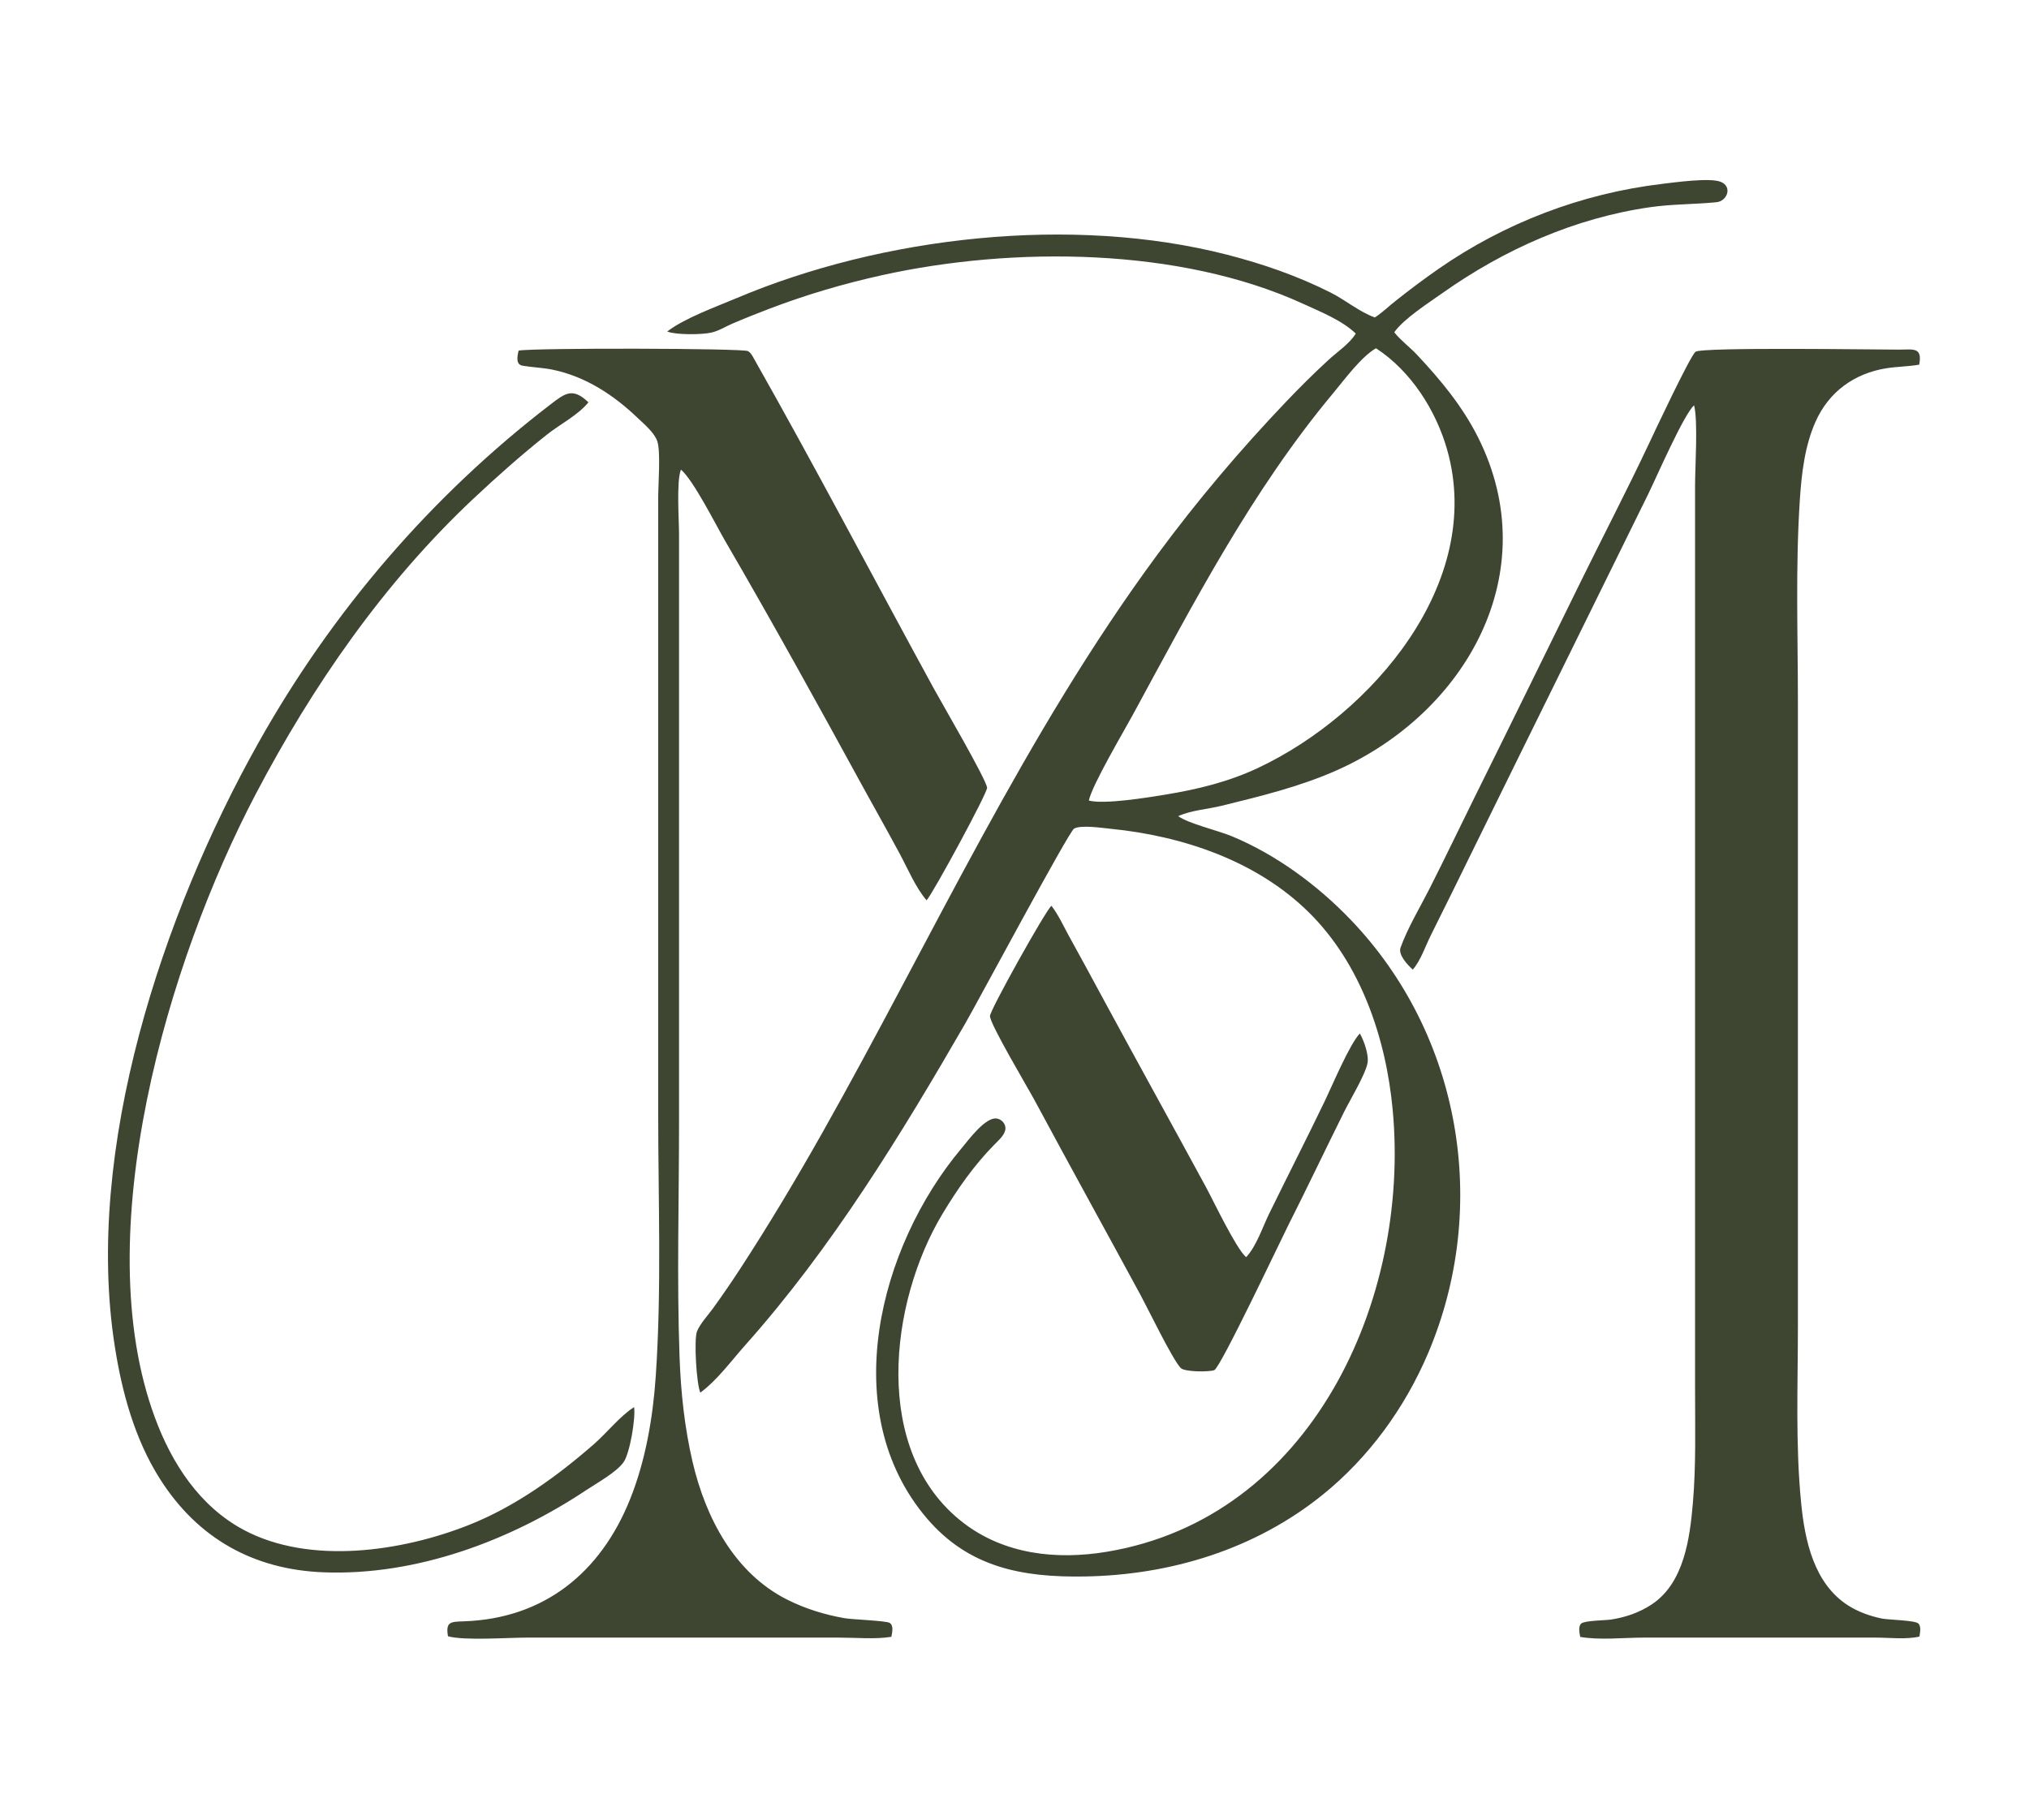
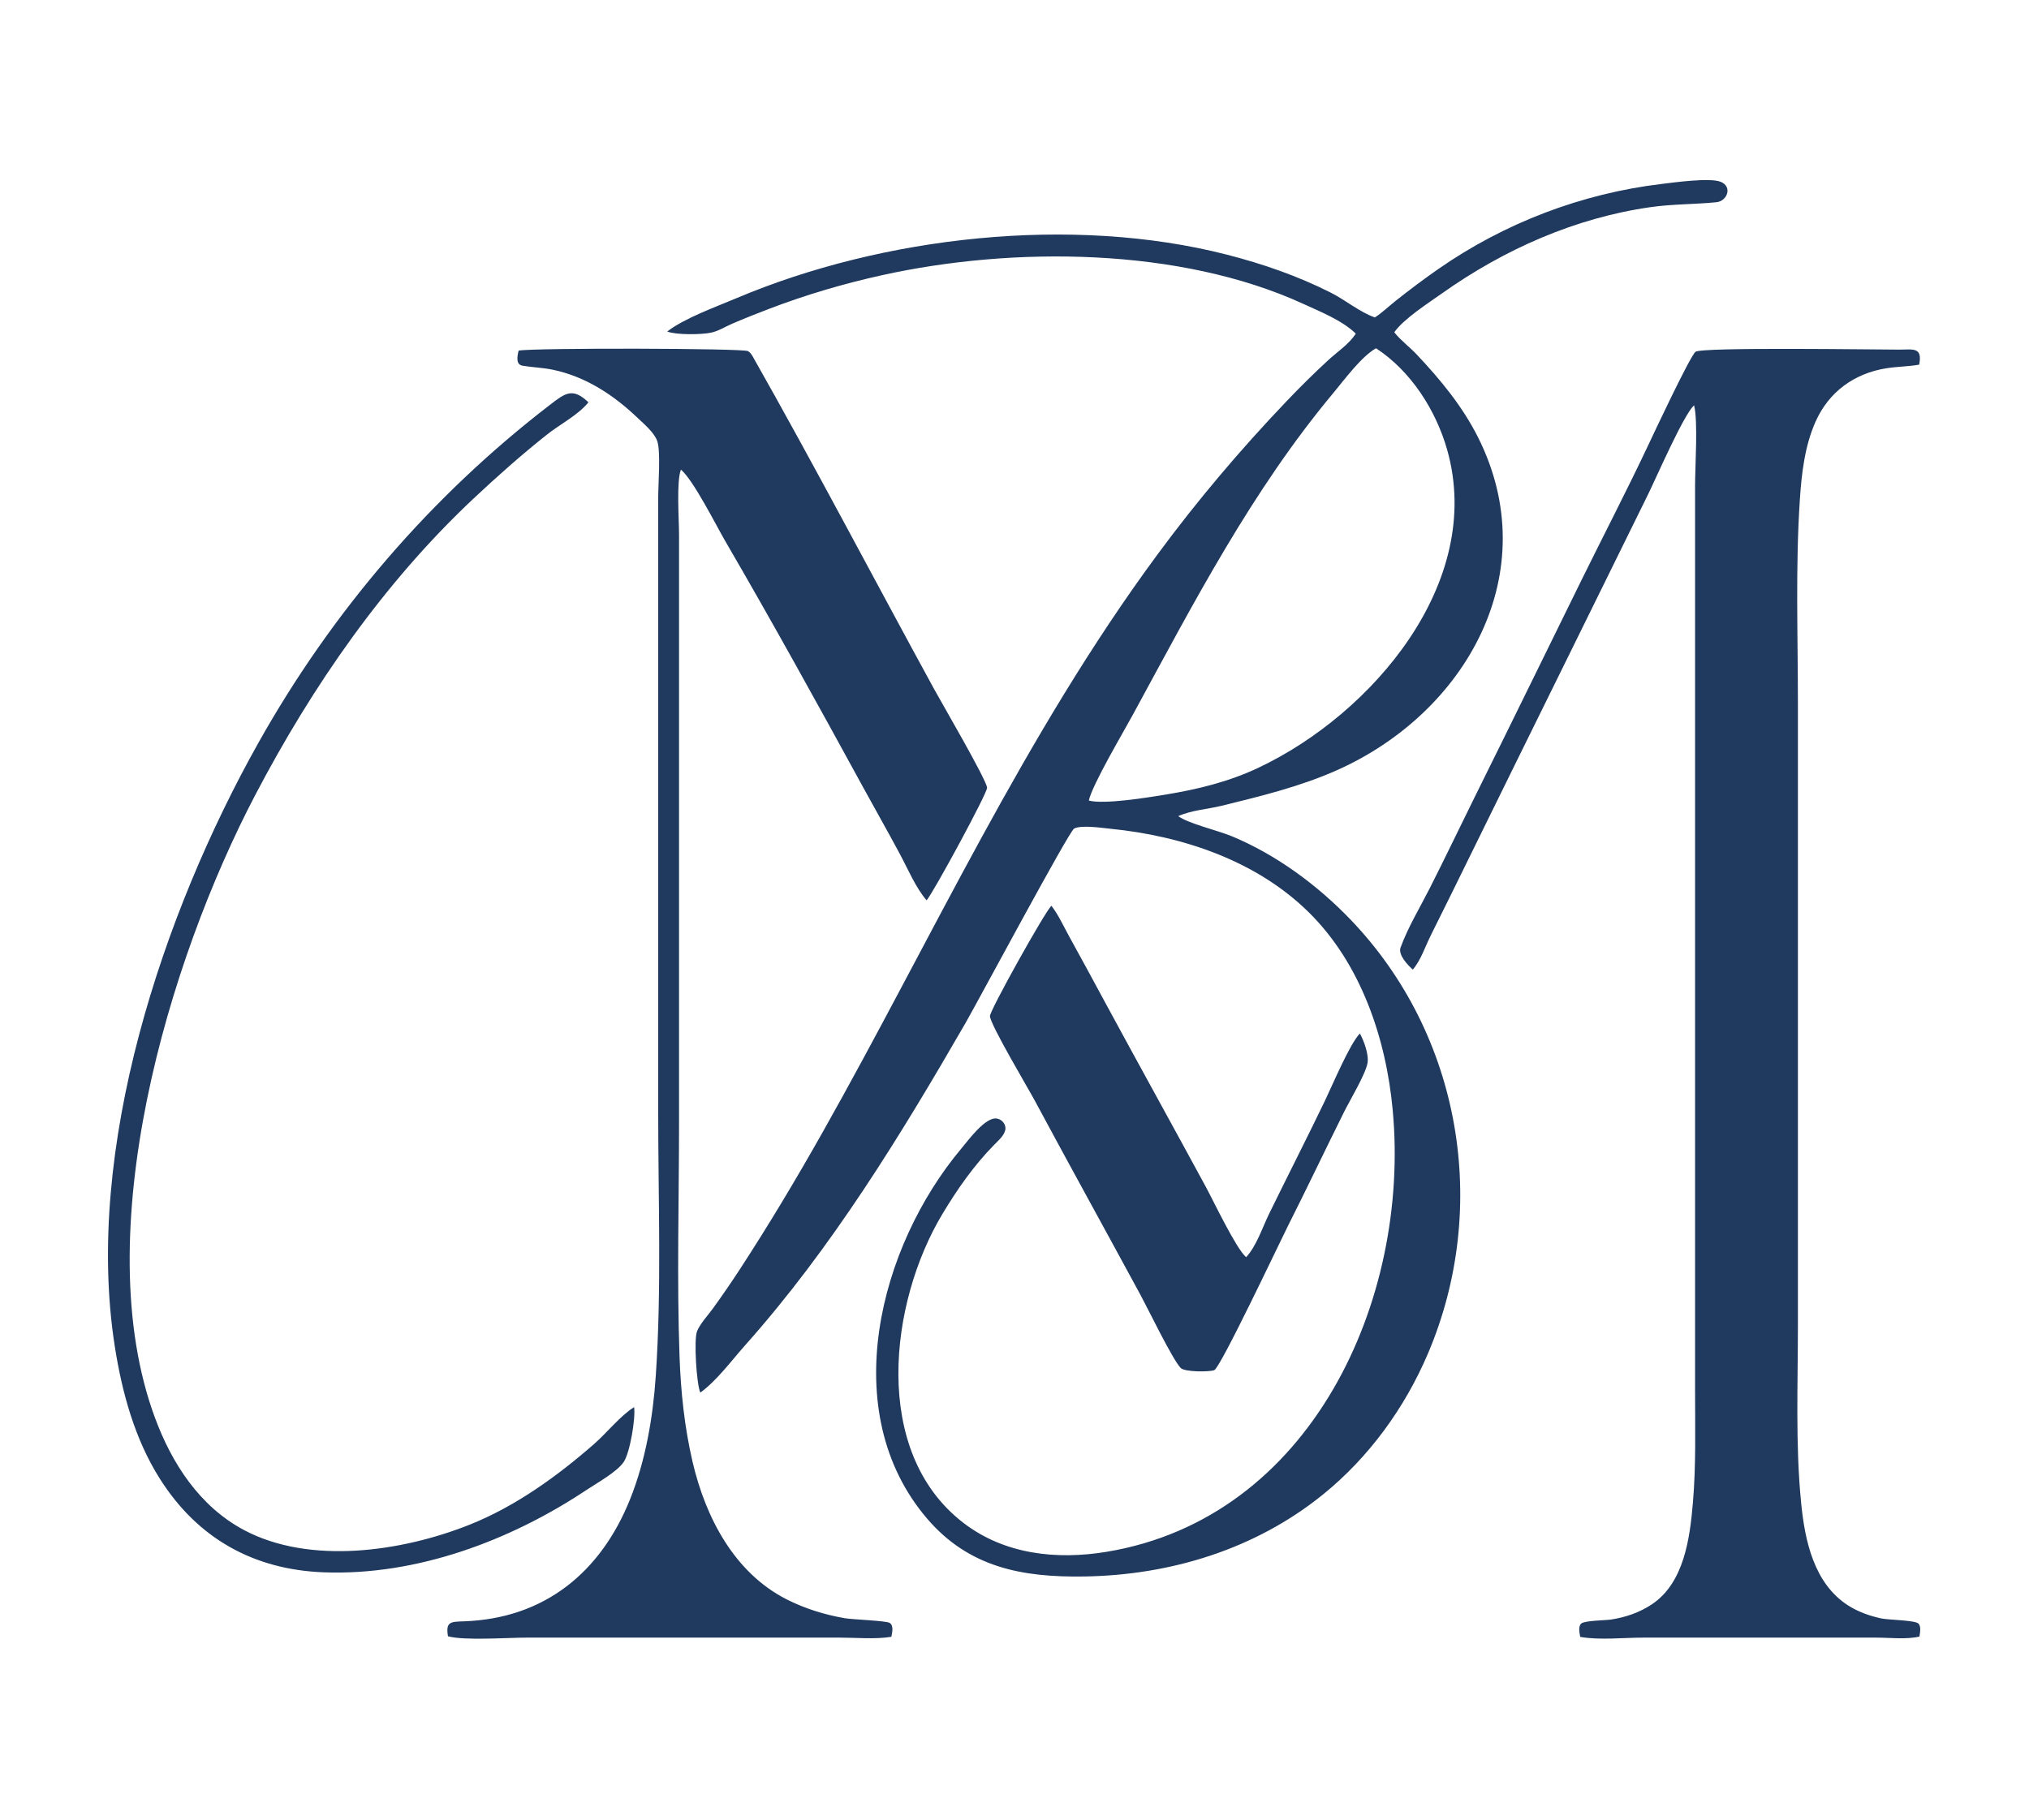
<svg xmlns="http://www.w3.org/2000/svg" viewBox="-15 -35 559.9 502.2">
-   <style>path{fill:#3E4632}@media (prefers-color-scheme:dark){path{fill:#F6F3EC}}</style>
+   <style>path{fill:#203A5F}@media (prefers-color-scheme:dark){path{fill:#F4EFE7}}</style>
  <path fill-rule="evenodd" d="M360.25,250.25C357.38,253.28 352.70,264.49 350.59,268.87C345.57,279.30 340.30,289.61 335.21,300.02C333.36,303.82 331.71,308.95 328.87,312.00C326.07,309.59 319.95,296.65 317.74,292.57C308.47,275.48 299.05,258.47 289.79,241.37C286.54,235.37 283.32,229.37 280.01,223.41C278.46,220.61 277.05,217.45 275.13,215.00C273.41,216.55 258.16,243.84 258.18,245.45C258.20,247.71 268.71,265.36 270.54,268.77C280.18,286.72 290.04,304.55 299.74,322.46C301.82,326.30 308.56,340.25 310.81,342.58C311.89,343.70 318.57,343.71 320.07,343.18C321.75,342.60 338.13,307.89 340.41,303.37C345.66,292.97 350.66,282.43 355.85,272.00C357.46,268.74 361.77,261.61 362.36,258.44C362.79,256.10 361.35,252.20 360.25,250.25ZM159.98,353.38C156.18,355.77 152.51,360.43 149.00,363.51C138.77,372.46 127.21,380.82 114.50,385.87C95.97,393.24 70.56,397.01 52.31,387.30C40.10,380.80 32.41,368.93 27.74,356.26C9.04,305.63 31.35,230.36 55.50,184.31C71.19,154.38 90.91,125.86 115.65,102.63C122.18,96.50 128.85,90.58 135.86,85.01C139.47,82.13 144.53,79.58 147.38,76.04C143.06,71.92 141.01,73.47 136.94,76.60C103.95,101.92 76.61,133.81 56.27,170.09C29.89,217.12 8.16,282.28 16.67,336.58C18.66,349.31 22.17,362.20 29.13,373.18C39.53,389.61 54.98,398.25 74.34,398.98C99.95,399.94 125.83,390.25 146.90,376.21C149.76,374.31 155.21,371.30 157.10,368.54C158.85,366.00 160.43,356.34 159.98,353.38ZM374.86,232.62C377.09,230.04 378.30,226.20 379.86,223.10C383.73,215.37 387.53,207.61 391.34,199.85C407.45,167.02 423.68,134.25 439.80,101.42C442.05,96.84 449.67,79.30 452.48,76.88C453.60,81.19 452.75,93.81 452.75,99.05C452.75,118.80 452.75,138.55 452.75,158.31C452.75,206.48 452.75,254.65 452.75,302.82C452.75,318.07 452.75,333.32 452.75,348.58C452.75,358.99 453.04,369.44 452.15,379.83C451.32,389.58 449.72,401.93 440.79,407.84C437.37,410.10 433.56,411.40 429.52,412.02C427.96,412.25 422.21,412.28 421.32,413.13C420.42,414.00 420.90,415.82 421.06,416.81C426.56,417.75 432.97,417.00 438.63,417.00C451.47,417.00 464.30,417.00 477.14,417.00C485.64,417.00 494.14,417.00 502.64,417.00C506.49,417.00 510.98,417.57 514.67,416.71C514.79,415.73 515.23,413.96 514.37,413.11C513.45,412.20 506.11,412.11 504.30,411.74C501.08,411.07 497.81,409.92 495.03,408.15C485.55,402.10 483.04,390.24 482.02,379.80C480.43,363.70 481.13,347.33 481.13,331.17C481.13,305.33 481.13,279.50 481.13,253.66C481.13,222.07 481.13,190.49 481.13,158.90C481.13,140.26 480.44,121.47 481.67,102.87C482.14,95.68 483.03,88.05 485.99,81.41C489.65,73.17 496.65,68.08 505.51,66.65C508.52,66.17 511.68,66.17 514.60,65.65C515.55,60.69 512.91,61.50 509.03,61.50C502.70,61.50 454.70,60.76 452.89,62.09C451.43,63.16 441.41,84.51 439.85,87.83C433.93,100.38 427.51,112.73 421.38,125.18C411.57,145.12 401.82,165.09 391.94,185.00C387.80,193.36 383.78,201.79 379.56,210.12C376.86,215.45 373.54,220.91 371.49,226.52C370.74,228.56 373.51,231.42 374.86,232.62ZM128.11,61.77C127.91,62.63 127.67,63.62 127.83,64.58C127.96,65.39 128.46,65.82 129.26,65.95C132.01,66.41 134.80,66.48 137.55,67.05C146.65,68.95 154.38,74.06 161.01,80.40C162.76,82.08 165.65,84.48 166.40,86.85C167.34,89.80 166.63,98.69 166.63,102.26C166.63,117.26 166.63,132.26 166.63,147.26C166.63,188.93 166.63,230.61 166.63,272.28C166.63,296.38 167.59,320.71 165.96,344.76C165.19,356.20 163.15,368.15 158.86,378.83C150.74,399.05 135.17,411.78 112.91,412.51C109.37,412.63 107.93,412.59 108.62,416.63C113.13,417.88 125.06,417.00 130.40,417.00C149.40,417.00 168.40,417.00 187.41,417.00C197.16,417.00 206.91,417.00 216.66,417.00C221.32,417.00 226.45,417.51 230.97,416.78C231.16,415.75 231.71,413.65 230.48,412.93C229.44,412.32 220.25,412.02 218.07,411.64C212.53,410.67 207.22,409.03 202.19,406.50C187.63,399.17 179.69,383.80 176.12,368.52C173.90,359.01 172.87,349.25 172.52,339.50C171.75,317.98 172.38,296.34 172.38,274.81C172.38,234.13 172.38,193.46 172.38,152.79C172.38,139.37 172.38,125.96 172.38,112.54C172.38,108.40 171.62,97.92 172.90,94.62C176.33,97.49 182.50,109.81 185.14,114.36C198.12,136.67 210.61,159.29 222.98,181.94C226.40,188.20 229.93,194.39 233.29,200.67C235.54,204.86 237.66,209.96 240.69,213.50C242.51,211.50 257.55,183.74 257.39,182.41C257.10,180.00 244.81,158.94 242.69,155.05C226.03,124.55 209.89,93.71 192.76,63.47C192.42,62.87 192.02,62.27 191.41,61.91C190.05,61.12 132.55,60.98 128.11,61.77ZM364.39,52.62C360.18,51.13 356.28,47.82 352.22,45.77C343.09,41.16 333.46,37.83 323.57,35.29C280.82,24.34 228.60,30.22 188.18,47.32C182.44,49.75 173.93,52.80 169.12,56.50C171.50,57.47 178.71,57.40 181.33,56.79C183.33,56.34 185.19,55.15 187.06,54.34C190.46,52.88 193.90,51.52 197.35,50.20C207.40,46.36 217.78,43.31 228.28,40.98C264.44,32.97 310.51,33.22 344.64,48.87C349.41,51.06 355.38,53.44 359.12,57.07C357.41,59.89 353.97,62.14 351.50,64.43C347.55,68.07 343.72,71.86 340.02,75.75C327.30,89.08 315.37,103.17 304.43,118.01C267.64,167.87 242.31,223.78 212.02,277.48C204.74,290.38 197.17,303.07 189.07,315.48C186.71,319.10 184.24,322.68 181.71,326.18C180.29,328.13 178.34,330.17 177.37,332.38C176.41,334.57 177.21,347.24 178.26,349.38C182.94,345.93 186.79,340.61 190.69,336.23C214.53,309.46 233.56,278.34 251.42,247.39C254.76,241.58 279.94,194.54 281.38,193.72C283.30,192.62 289.16,193.53 291.44,193.75C311.26,195.72 331.67,202.53 346.14,216.79C360.58,231.02 367.50,251.69 369.32,271.43C374.17,323.81 346.86,383.99 290.35,393.32C276.50,395.61 262.08,394.03 250.72,385.23C225.42,365.64 230.41,324.44 245.08,300.04C249.17,293.23 253.76,286.66 259.35,280.97C260.45,279.84 261.93,278.62 262.37,277.04C262.79,275.50 261.58,273.96 260.07,273.73C256.92,273.23 252.20,279.72 250.29,282.00C227.63,308.98 215.72,354.67 240.75,384.06C252.36,397.69 267.16,400.39 284.13,400.13C307.98,399.77 331.33,392.65 350.03,377.54C362.74,367.26 372.65,353.60 379.04,338.60C396.26,298.17 388.21,250.61 357.66,218.80C348.53,209.29 337.15,200.89 324.94,195.82C321.04,194.20 313.06,192.37 310.12,190.27C313.71,188.63 318.28,188.35 322.17,187.39C332.99,184.73 343.87,182.09 354.08,177.52C389.57,161.64 411.58,122.94 392.85,85.68C388.54,77.11 382.55,69.87 376.01,62.91C374.00,60.77 371.53,58.97 369.75,56.72C372.23,53.09 379.21,48.60 383.00,45.92C400.05,33.85 419.65,25.14 440.42,22.18C446.48,21.31 452.54,21.42 458.61,20.82C461.65,20.53 463.11,16.53 459.86,15.20C456.89,13.97 447.11,15.34 443.61,15.76C421.50,18.39 400.16,26.53 381.86,39.28C377.88,42.05 374.01,44.96 370.21,47.97C368.26,49.50 366.43,51.30 364.39,52.62ZM364.70,61.12C374.32,67.38 381.26,78.24 384.36,89.20C394.71,125.86 363.51,162.12 332.36,176.86C324.05,180.80 315.49,182.87 306.45,184.35C301.69,185.13 289.66,187.09 285.46,185.96C286.44,181.51 295.02,167.06 297.71,162.09C314.42,131.35 330.42,100.44 352.96,73.43C356.12,69.64 360.55,63.55 364.70,61.12Z" />
</svg>
